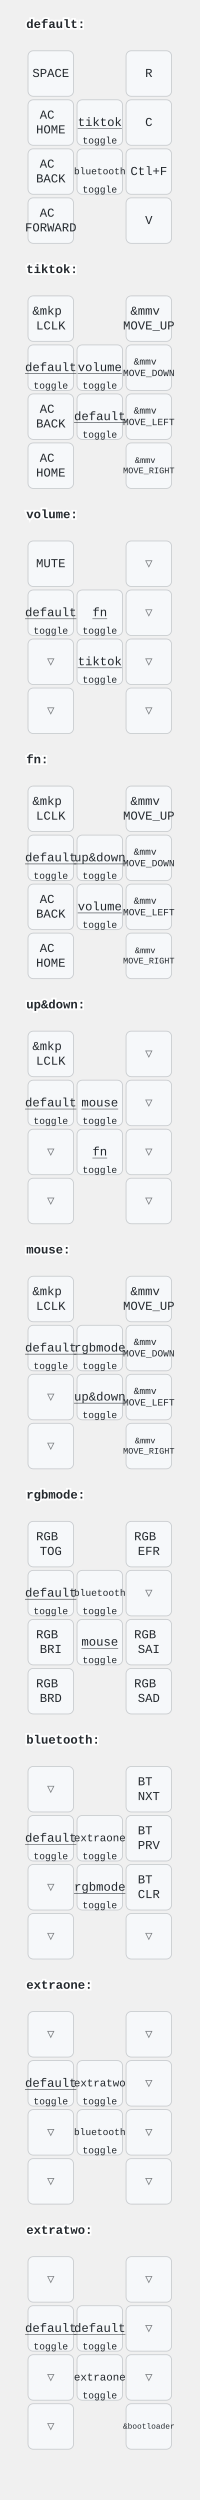
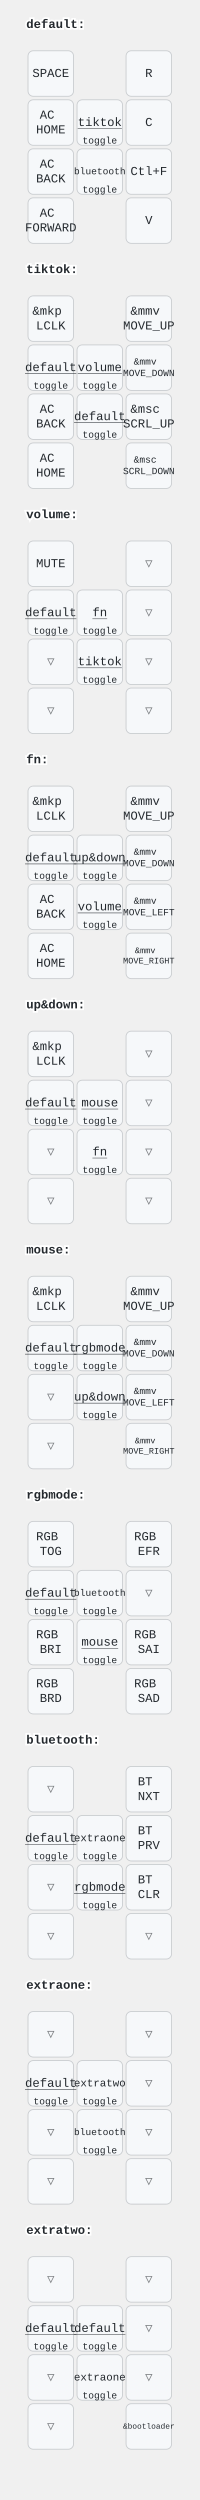
<svg xmlns="http://www.w3.org/2000/svg" width="228" height="2856" viewBox="0 0 228 2856" class="keymap">
  <style>/* inherit to force styles through use tags */
svg path {
    fill: inherit;
}

/* font and background color specifications */
svg.keymap {
    font-family: SFMono-Regular,Consolas,Liberation Mono,Menlo,monospace;
    font-size: 14px;
    font-kerning: normal;
    text-rendering: optimizeLegibility;
    fill: #24292e;
}

/* default key styling */
rect.key {
    fill: #f6f8fa;
}

rect.key, rect.combo {
    stroke: #c9cccf;
    stroke-width: 1;
}

/* default key side styling, only used is draw_key_sides is set */
rect.side {
    filter: brightness(90%);
}

/* color accent for combo boxes */
rect.combo, rect.combo-separate {
    fill: #cdf;
}

/* color accent for held keys */
rect.held, rect.combo.held {
    fill: #fdd;
}

/* color accent for ghost (optional) keys */
rect.ghost, rect.combo.ghost {
    stroke-dasharray: 4, 4;
    stroke-width: 2;
}

text {
    text-anchor: middle;
    dominant-baseline: middle;
}

/* styling for layer labels */
text.label {
    font-weight: bold;
    text-anchor: start;
    stroke: white;
    stroke-width: 4;
    paint-order: stroke;
}

/* styling for optional footer */
text.footer {
    text-anchor: end;
    dominant-baseline: auto;
    stroke: white;
    stroke-width: 4;
    paint-order: stroke;
}

/* styling for combo tap, and key non-tap label text */
text.combo, text.hold, text.shifted, text.left, text.right {
    font-size: 11px;
}

text.hold {
    text-anchor: middle;
    dominant-baseline: auto;
}

text.shifted {
    text-anchor: middle;
    dominant-baseline: hanging;
}

text.left {
    text-anchor: start;
}

text.right {
    text-anchor: end;
}

text.layer-activator {
    text-decoration: underline;
}

/* styling for hold/shifted label text in combo box */
text.combo.hold, text.combo.shifted, text.combo.left, text.combo.right {
    font-size: 8px;
}

/* lighter symbol for transparent keys */
text.trans {
    fill: #7b7e81;
}

/* styling for combo dendrons */
path.combo {
    stroke-width: 1;
    stroke: gray;
    fill: none;
}

/* Start Tabler Icons Cleanup */
/* cannot use height/width with glyphs */
.icon-tabler &gt; path {
    fill: inherit;
    stroke: inherit;
    stroke-width: 2;
}
/* hide tabler's default box */
.icon-tabler &gt; path[stroke="none"][fill="none"] {
    visibility: hidden;
}
/* End Tabler Icons Cleanup */
</style>
  <g transform="translate(30, 0)" class="layer-default">
    <text x="0" y="28" class="label" id="default">default:</text>
    <g transform="translate(0, 56)">
      <g transform="translate(28, 28)" class="key keypos-0">
        <rect rx="6" ry="6" x="-26" y="-26" width="52" height="52" class="key" />
        <text x="0" y="0" class="key tap">SPACE</text>
      </g>
      <g transform="translate(140, 28)" class="key keypos-1">
        <rect rx="6" ry="6" x="-26" y="-26" width="52" height="52" class="key" />
        <text x="0" y="0" class="key tap">R</text>
      </g>
      <g transform="translate(28, 84)" class="key keypos-2">
        <rect rx="6" ry="6" x="-26" y="-26" width="52" height="52" class="key" />
        <text x="0" y="0" class="key tap">
          <tspan x="0" dy="-0.6em">AC</tspan>
          <tspan x="0" dy="1.2em">HOME</tspan>
        </text>
      </g>
      <g transform="translate(84, 84)" class="key keypos-3">
        <rect rx="6" ry="6" x="-26" y="-26" width="52" height="52" class="key" />
        <a href="#tiktok">
          <text x="0" y="0" class="key tap layer-activator">tiktok</text>
        </a>
        <text x="0" y="24" class="key hold">toggle</text>
      </g>
      <g transform="translate(140, 84)" class="key keypos-4">
        <rect rx="6" ry="6" x="-26" y="-26" width="52" height="52" class="key" />
        <text x="0" y="0" class="key tap">C</text>
      </g>
      <g transform="translate(28, 140)" class="key keypos-5">
        <rect rx="6" ry="6" x="-26" y="-26" width="52" height="52" class="key" />
        <text x="0" y="0" class="key tap">
          <tspan x="0" dy="-0.6em">AC</tspan>
          <tspan x="0" dy="1.2em">BACK</tspan>
        </text>
      </g>
      <g transform="translate(84, 140)" class="key keypos-6">
        <rect rx="6" ry="6" x="-26" y="-26" width="52" height="52" class="key" />
        <a href="#bluetooth">
          <text x="0" y="0" class="key tap layer-activator">
            <tspan style="font-size: 78%">bluetooth</tspan>
          </text>
        </a>
        <text x="0" y="24" class="key hold">toggle</text>
      </g>
      <g transform="translate(140, 140)" class="key keypos-7">
        <rect rx="6" ry="6" x="-26" y="-26" width="52" height="52" class="key" />
        <text x="0" y="0" class="key tap">Ctl+F</text>
      </g>
      <g transform="translate(28, 196)" class="key keypos-8">
        <rect rx="6" ry="6" x="-26" y="-26" width="52" height="52" class="key" />
        <text x="0" y="0" class="key tap">
          <tspan x="0" dy="-0.6em">AC</tspan>
          <tspan x="0" dy="1.2em">FORWARD</tspan>
        </text>
      </g>
      <g transform="translate(140, 196)" class="key keypos-9">
        <rect rx="6" ry="6" x="-26" y="-26" width="52" height="52" class="key" />
        <text x="0" y="0" class="key tap">V</text>
      </g>
    </g>
  </g>
  <g transform="translate(30, 280)" class="layer-tiktok">
    <text x="0" y="28" class="label" id="tiktok">tiktok:</text>
    <g transform="translate(0, 56)">
      <g transform="translate(28, 28)" class="key keypos-0">
        <rect rx="6" ry="6" x="-26" y="-26" width="52" height="52" class="key" />
        <text x="0" y="0" class="key tap">
          <tspan x="0" dy="-0.6em">&amp;mkp</tspan>
          <tspan x="0" dy="1.2em">LCLK</tspan>
        </text>
      </g>
      <g transform="translate(140, 28)" class="key keypos-1">
        <rect rx="6" ry="6" x="-26" y="-26" width="52" height="52" class="key" />
        <text x="0" y="0" class="key tap">
          <tspan x="0" dy="-0.6em">&amp;mmv</tspan>
          <tspan x="0" dy="1.2em">MOVE_UP</tspan>
        </text>
      </g>
      <g transform="translate(28, 84)" class="key keypos-2">
        <rect rx="6" ry="6" x="-26" y="-26" width="52" height="52" class="key" />
        <a href="#default">
          <text x="0" y="0" class="key tap layer-activator">default</text>
        </a>
        <text x="0" y="24" class="key hold">toggle</text>
      </g>
      <g transform="translate(84, 84)" class="key keypos-3">
        <rect rx="6" ry="6" x="-26" y="-26" width="52" height="52" class="key" />
        <a href="#volume">
          <text x="0" y="0" class="key tap layer-activator">volume</text>
        </a>
        <text x="0" y="24" class="key hold">toggle</text>
      </g>
      <g transform="translate(140, 84)" class="key keypos-4">
        <rect rx="6" ry="6" x="-26" y="-26" width="52" height="52" class="key" />
        <text x="0" y="0" class="key tap">
          <tspan x="0" dy="-0.6em" style="font-size: 78%">&amp;mmv</tspan>
          <tspan x="0" dy="1.2em" style="font-size: 78%">MOVE_DOWN</tspan>
        </text>
      </g>
      <g transform="translate(28, 140)" class="key keypos-5">
        <rect rx="6" ry="6" x="-26" y="-26" width="52" height="52" class="key" />
        <text x="0" y="0" class="key tap">
          <tspan x="0" dy="-0.6em">AC</tspan>
          <tspan x="0" dy="1.2em">BACK</tspan>
        </text>
      </g>
      <g transform="translate(84, 140)" class="key keypos-6">
        <rect rx="6" ry="6" x="-26" y="-26" width="52" height="52" class="key" />
        <a href="#default">
          <text x="0" y="0" class="key tap layer-activator">default</text>
        </a>
        <text x="0" y="24" class="key hold">toggle</text>
      </g>
      <g transform="translate(140, 140)" class="key keypos-7">
        <rect rx="6" ry="6" x="-26" y="-26" width="52" height="52" class="key" />
        <text x="0" y="0" class="key tap">
-           <tspan x="0" dy="-0.6em" style="font-size: 78%">&amp;mmv</tspan>
-           <tspan x="0" dy="1.2em" style="font-size: 78%">MOVE_LEFT</tspan>
+           <tspan x="0" dy="-0.6em">&amp;msc</tspan>
+           <tspan x="0" dy="1.2em">SCRL_UP</tspan>
        </text>
      </g>
      <g transform="translate(28, 196)" class="key keypos-8">
        <rect rx="6" ry="6" x="-26" y="-26" width="52" height="52" class="key" />
        <text x="0" y="0" class="key tap">
          <tspan x="0" dy="-0.6em">AC</tspan>
          <tspan x="0" dy="1.2em">HOME</tspan>
        </text>
      </g>
      <g transform="translate(140, 196)" class="key keypos-9">
        <rect rx="6" ry="6" x="-26" y="-26" width="52" height="52" class="key" />
        <text x="0" y="0" class="key tap">
-           <tspan x="0" dy="-0.6em" style="font-size: 70%">&amp;mmv</tspan>
-           <tspan x="0" dy="1.2em" style="font-size: 70%">MOVE_RIGHT</tspan>
+           <tspan x="0" dy="-0.6em" style="font-size: 78%">&amp;msc</tspan>
+           <tspan x="0" dy="1.2em" style="font-size: 78%">SCRL_DOWN</tspan>
        </text>
      </g>
    </g>
  </g>
  <g transform="translate(30, 560)" class="layer-volume">
    <text x="0" y="28" class="label" id="volume">volume:</text>
    <g transform="translate(0, 56)">
      <g transform="translate(28, 28)" class="key keypos-0">
        <rect rx="6" ry="6" x="-26" y="-26" width="52" height="52" class="key" />
        <text x="0" y="0" class="key tap">MUTE</text>
      </g>
      <g transform="translate(140, 28)" class="key trans keypos-1">
        <rect rx="6" ry="6" x="-26" y="-26" width="52" height="52" class="key trans" />
        <text x="0" y="0" class="key trans tap">▽</text>
      </g>
      <g transform="translate(28, 84)" class="key keypos-2">
        <rect rx="6" ry="6" x="-26" y="-26" width="52" height="52" class="key" />
        <a href="#default">
          <text x="0" y="0" class="key tap layer-activator">default</text>
        </a>
        <text x="0" y="24" class="key hold">toggle</text>
      </g>
      <g transform="translate(84, 84)" class="key keypos-3">
        <rect rx="6" ry="6" x="-26" y="-26" width="52" height="52" class="key" />
        <a href="#fn">
          <text x="0" y="0" class="key tap layer-activator">fn</text>
        </a>
        <text x="0" y="24" class="key hold">toggle</text>
      </g>
      <g transform="translate(140, 84)" class="key trans keypos-4">
        <rect rx="6" ry="6" x="-26" y="-26" width="52" height="52" class="key trans" />
        <text x="0" y="0" class="key trans tap">▽</text>
      </g>
      <g transform="translate(28, 140)" class="key trans keypos-5">
        <rect rx="6" ry="6" x="-26" y="-26" width="52" height="52" class="key trans" />
        <text x="0" y="0" class="key trans tap">▽</text>
      </g>
      <g transform="translate(84, 140)" class="key keypos-6">
        <rect rx="6" ry="6" x="-26" y="-26" width="52" height="52" class="key" />
        <a href="#tiktok">
          <text x="0" y="0" class="key tap layer-activator">tiktok</text>
        </a>
        <text x="0" y="24" class="key hold">toggle</text>
      </g>
      <g transform="translate(140, 140)" class="key trans keypos-7">
        <rect rx="6" ry="6" x="-26" y="-26" width="52" height="52" class="key trans" />
        <text x="0" y="0" class="key trans tap">▽</text>
      </g>
      <g transform="translate(28, 196)" class="key trans keypos-8">
        <rect rx="6" ry="6" x="-26" y="-26" width="52" height="52" class="key trans" />
        <text x="0" y="0" class="key trans tap">▽</text>
      </g>
      <g transform="translate(140, 196)" class="key trans keypos-9">
        <rect rx="6" ry="6" x="-26" y="-26" width="52" height="52" class="key trans" />
        <text x="0" y="0" class="key trans tap">▽</text>
      </g>
    </g>
  </g>
  <g transform="translate(30, 840)" class="layer-fn">
    <text x="0" y="28" class="label" id="fn">fn:</text>
    <g transform="translate(0, 56)">
      <g transform="translate(28, 28)" class="key keypos-0">
        <rect rx="6" ry="6" x="-26" y="-26" width="52" height="52" class="key" />
        <text x="0" y="0" class="key tap">
          <tspan x="0" dy="-0.6em">&amp;mkp</tspan>
          <tspan x="0" dy="1.2em">LCLK</tspan>
        </text>
      </g>
      <g transform="translate(140, 28)" class="key keypos-1">
        <rect rx="6" ry="6" x="-26" y="-26" width="52" height="52" class="key" />
        <text x="0" y="0" class="key tap">
          <tspan x="0" dy="-0.6em">&amp;mmv</tspan>
          <tspan x="0" dy="1.2em">MOVE_UP</tspan>
        </text>
      </g>
      <g transform="translate(28, 84)" class="key keypos-2">
        <rect rx="6" ry="6" x="-26" y="-26" width="52" height="52" class="key" />
        <a href="#default">
          <text x="0" y="0" class="key tap layer-activator">default</text>
        </a>
        <text x="0" y="24" class="key hold">toggle</text>
      </g>
      <g transform="translate(84, 84)" class="key keypos-3">
        <rect rx="6" ry="6" x="-26" y="-26" width="52" height="52" class="key" />
        <a href="#updown">
          <text x="0" y="0" class="key tap layer-activator">up&amp;down</text>
        </a>
        <text x="0" y="24" class="key hold">toggle</text>
      </g>
      <g transform="translate(140, 84)" class="key keypos-4">
        <rect rx="6" ry="6" x="-26" y="-26" width="52" height="52" class="key" />
        <text x="0" y="0" class="key tap">
          <tspan x="0" dy="-0.6em" style="font-size: 78%">&amp;mmv</tspan>
          <tspan x="0" dy="1.2em" style="font-size: 78%">MOVE_DOWN</tspan>
        </text>
      </g>
      <g transform="translate(28, 140)" class="key keypos-5">
        <rect rx="6" ry="6" x="-26" y="-26" width="52" height="52" class="key" />
        <text x="0" y="0" class="key tap">
          <tspan x="0" dy="-0.6em">AC</tspan>
          <tspan x="0" dy="1.2em">BACK</tspan>
        </text>
      </g>
      <g transform="translate(84, 140)" class="key keypos-6">
        <rect rx="6" ry="6" x="-26" y="-26" width="52" height="52" class="key" />
        <a href="#volume">
          <text x="0" y="0" class="key tap layer-activator">volume</text>
        </a>
        <text x="0" y="24" class="key hold">toggle</text>
      </g>
      <g transform="translate(140, 140)" class="key keypos-7">
        <rect rx="6" ry="6" x="-26" y="-26" width="52" height="52" class="key" />
        <text x="0" y="0" class="key tap">
          <tspan x="0" dy="-0.6em" style="font-size: 78%">&amp;mmv</tspan>
          <tspan x="0" dy="1.2em" style="font-size: 78%">MOVE_LEFT</tspan>
        </text>
      </g>
      <g transform="translate(28, 196)" class="key keypos-8">
        <rect rx="6" ry="6" x="-26" y="-26" width="52" height="52" class="key" />
        <text x="0" y="0" class="key tap">
          <tspan x="0" dy="-0.6em">AC</tspan>
          <tspan x="0" dy="1.2em">HOME</tspan>
        </text>
      </g>
      <g transform="translate(140, 196)" class="key keypos-9">
        <rect rx="6" ry="6" x="-26" y="-26" width="52" height="52" class="key" />
        <text x="0" y="0" class="key tap">
          <tspan x="0" dy="-0.6em" style="font-size: 70%">&amp;mmv</tspan>
          <tspan x="0" dy="1.2em" style="font-size: 70%">MOVE_RIGHT</tspan>
        </text>
      </g>
    </g>
  </g>
  <g transform="translate(30, 1120)" class="layer-up&amp;down">
    <text x="0" y="28" class="label" id="updown">up&amp;down:</text>
    <g transform="translate(0, 56)">
      <g transform="translate(28, 28)" class="key keypos-0">
        <rect rx="6" ry="6" x="-26" y="-26" width="52" height="52" class="key" />
        <text x="0" y="0" class="key tap">
          <tspan x="0" dy="-0.6em">&amp;mkp</tspan>
          <tspan x="0" dy="1.2em">LCLK</tspan>
        </text>
      </g>
      <g transform="translate(140, 28)" class="key trans keypos-1">
        <rect rx="6" ry="6" x="-26" y="-26" width="52" height="52" class="key trans" />
        <text x="0" y="0" class="key trans tap">▽</text>
      </g>
      <g transform="translate(28, 84)" class="key keypos-2">
        <rect rx="6" ry="6" x="-26" y="-26" width="52" height="52" class="key" />
        <a href="#default">
          <text x="0" y="0" class="key tap layer-activator">default</text>
        </a>
        <text x="0" y="24" class="key hold">toggle</text>
      </g>
      <g transform="translate(84, 84)" class="key keypos-3">
        <rect rx="6" ry="6" x="-26" y="-26" width="52" height="52" class="key" />
        <a href="#mouse">
          <text x="0" y="0" class="key tap layer-activator">mouse</text>
        </a>
        <text x="0" y="24" class="key hold">toggle</text>
      </g>
      <g transform="translate(140, 84)" class="key trans keypos-4">
        <rect rx="6" ry="6" x="-26" y="-26" width="52" height="52" class="key trans" />
        <text x="0" y="0" class="key trans tap">▽</text>
      </g>
      <g transform="translate(28, 140)" class="key trans keypos-5">
        <rect rx="6" ry="6" x="-26" y="-26" width="52" height="52" class="key trans" />
        <text x="0" y="0" class="key trans tap">▽</text>
      </g>
      <g transform="translate(84, 140)" class="key keypos-6">
        <rect rx="6" ry="6" x="-26" y="-26" width="52" height="52" class="key" />
        <a href="#fn">
          <text x="0" y="0" class="key tap layer-activator">fn</text>
        </a>
        <text x="0" y="24" class="key hold">toggle</text>
      </g>
      <g transform="translate(140, 140)" class="key trans keypos-7">
        <rect rx="6" ry="6" x="-26" y="-26" width="52" height="52" class="key trans" />
        <text x="0" y="0" class="key trans tap">▽</text>
      </g>
      <g transform="translate(28, 196)" class="key trans keypos-8">
        <rect rx="6" ry="6" x="-26" y="-26" width="52" height="52" class="key trans" />
        <text x="0" y="0" class="key trans tap">▽</text>
      </g>
      <g transform="translate(140, 196)" class="key trans keypos-9">
        <rect rx="6" ry="6" x="-26" y="-26" width="52" height="52" class="key trans" />
        <text x="0" y="0" class="key trans tap">▽</text>
      </g>
    </g>
  </g>
  <g transform="translate(30, 1400)" class="layer-mouse">
    <text x="0" y="28" class="label" id="mouse">mouse:</text>
    <g transform="translate(0, 56)">
      <g transform="translate(28, 28)" class="key keypos-0">
        <rect rx="6" ry="6" x="-26" y="-26" width="52" height="52" class="key" />
        <text x="0" y="0" class="key tap">
          <tspan x="0" dy="-0.6em">&amp;mkp</tspan>
          <tspan x="0" dy="1.2em">LCLK</tspan>
        </text>
      </g>
      <g transform="translate(140, 28)" class="key keypos-1">
        <rect rx="6" ry="6" x="-26" y="-26" width="52" height="52" class="key" />
        <text x="0" y="0" class="key tap">
          <tspan x="0" dy="-0.6em">&amp;mmv</tspan>
          <tspan x="0" dy="1.2em">MOVE_UP</tspan>
        </text>
      </g>
      <g transform="translate(28, 84)" class="key keypos-2">
        <rect rx="6" ry="6" x="-26" y="-26" width="52" height="52" class="key" />
        <a href="#default">
          <text x="0" y="0" class="key tap layer-activator">default</text>
        </a>
        <text x="0" y="24" class="key hold">toggle</text>
      </g>
      <g transform="translate(84, 84)" class="key keypos-3">
        <rect rx="6" ry="6" x="-26" y="-26" width="52" height="52" class="key" />
        <a href="#rgbmode">
          <text x="0" y="0" class="key tap layer-activator">rgbmode</text>
        </a>
        <text x="0" y="24" class="key hold">toggle</text>
      </g>
      <g transform="translate(140, 84)" class="key keypos-4">
        <rect rx="6" ry="6" x="-26" y="-26" width="52" height="52" class="key" />
        <text x="0" y="0" class="key tap">
          <tspan x="0" dy="-0.6em" style="font-size: 78%">&amp;mmv</tspan>
          <tspan x="0" dy="1.2em" style="font-size: 78%">MOVE_DOWN</tspan>
        </text>
      </g>
      <g transform="translate(28, 140)" class="key trans keypos-5">
        <rect rx="6" ry="6" x="-26" y="-26" width="52" height="52" class="key trans" />
        <text x="0" y="0" class="key trans tap">▽</text>
      </g>
      <g transform="translate(84, 140)" class="key keypos-6">
        <rect rx="6" ry="6" x="-26" y="-26" width="52" height="52" class="key" />
        <a href="#updown">
          <text x="0" y="0" class="key tap layer-activator">up&amp;down</text>
        </a>
        <text x="0" y="24" class="key hold">toggle</text>
      </g>
      <g transform="translate(140, 140)" class="key keypos-7">
        <rect rx="6" ry="6" x="-26" y="-26" width="52" height="52" class="key" />
        <text x="0" y="0" class="key tap">
          <tspan x="0" dy="-0.6em" style="font-size: 78%">&amp;mmv</tspan>
          <tspan x="0" dy="1.2em" style="font-size: 78%">MOVE_LEFT</tspan>
        </text>
      </g>
      <g transform="translate(28, 196)" class="key trans keypos-8">
        <rect rx="6" ry="6" x="-26" y="-26" width="52" height="52" class="key trans" />
        <text x="0" y="0" class="key trans tap">▽</text>
      </g>
      <g transform="translate(140, 196)" class="key keypos-9">
        <rect rx="6" ry="6" x="-26" y="-26" width="52" height="52" class="key" />
        <text x="0" y="0" class="key tap">
          <tspan x="0" dy="-0.6em" style="font-size: 70%">&amp;mmv</tspan>
          <tspan x="0" dy="1.2em" style="font-size: 70%">MOVE_RIGHT</tspan>
        </text>
      </g>
    </g>
  </g>
  <g transform="translate(30, 1680)" class="layer-rgbmode">
    <text x="0" y="28" class="label" id="rgbmode">rgbmode:</text>
    <g transform="translate(0, 56)">
      <g transform="translate(28, 28)" class="key keypos-0">
        <rect rx="6" ry="6" x="-26" y="-26" width="52" height="52" class="key" />
        <text x="0" y="0" class="key tap">
          <tspan x="0" dy="-0.6em">RGB</tspan>
          <tspan x="0" dy="1.2em">TOG</tspan>
        </text>
      </g>
      <g transform="translate(140, 28)" class="key keypos-1">
        <rect rx="6" ry="6" x="-26" y="-26" width="52" height="52" class="key" />
        <text x="0" y="0" class="key tap">
          <tspan x="0" dy="-0.6em">RGB</tspan>
          <tspan x="0" dy="1.2em">EFR</tspan>
        </text>
      </g>
      <g transform="translate(28, 84)" class="key keypos-2">
        <rect rx="6" ry="6" x="-26" y="-26" width="52" height="52" class="key" />
        <a href="#default">
          <text x="0" y="0" class="key tap layer-activator">default</text>
        </a>
        <text x="0" y="24" class="key hold">toggle</text>
      </g>
      <g transform="translate(84, 84)" class="key keypos-3">
        <rect rx="6" ry="6" x="-26" y="-26" width="52" height="52" class="key" />
        <a href="#bluetooth">
          <text x="0" y="0" class="key tap layer-activator">
            <tspan style="font-size: 78%">bluetooth</tspan>
          </text>
        </a>
        <text x="0" y="24" class="key hold">toggle</text>
      </g>
      <g transform="translate(140, 84)" class="key trans keypos-4">
        <rect rx="6" ry="6" x="-26" y="-26" width="52" height="52" class="key trans" />
        <text x="0" y="0" class="key trans tap">▽</text>
      </g>
      <g transform="translate(28, 140)" class="key keypos-5">
        <rect rx="6" ry="6" x="-26" y="-26" width="52" height="52" class="key" />
        <text x="0" y="0" class="key tap">
          <tspan x="0" dy="-0.6em">RGB</tspan>
          <tspan x="0" dy="1.2em">BRI</tspan>
        </text>
      </g>
      <g transform="translate(84, 140)" class="key keypos-6">
        <rect rx="6" ry="6" x="-26" y="-26" width="52" height="52" class="key" />
        <a href="#mouse">
          <text x="0" y="0" class="key tap layer-activator">mouse</text>
        </a>
        <text x="0" y="24" class="key hold">toggle</text>
      </g>
      <g transform="translate(140, 140)" class="key keypos-7">
        <rect rx="6" ry="6" x="-26" y="-26" width="52" height="52" class="key" />
        <text x="0" y="0" class="key tap">
          <tspan x="0" dy="-0.6em">RGB</tspan>
          <tspan x="0" dy="1.2em">SAI</tspan>
        </text>
      </g>
      <g transform="translate(28, 196)" class="key keypos-8">
        <rect rx="6" ry="6" x="-26" y="-26" width="52" height="52" class="key" />
        <text x="0" y="0" class="key tap">
          <tspan x="0" dy="-0.6em">RGB</tspan>
          <tspan x="0" dy="1.2em">BRD</tspan>
        </text>
      </g>
      <g transform="translate(140, 196)" class="key keypos-9">
        <rect rx="6" ry="6" x="-26" y="-26" width="52" height="52" class="key" />
        <text x="0" y="0" class="key tap">
          <tspan x="0" dy="-0.6em">RGB</tspan>
          <tspan x="0" dy="1.2em">SAD</tspan>
        </text>
      </g>
    </g>
  </g>
  <g transform="translate(30, 1960)" class="layer-bluetooth">
    <text x="0" y="28" class="label" id="bluetooth">bluetooth:</text>
    <g transform="translate(0, 56)">
      <g transform="translate(28, 28)" class="key trans keypos-0">
        <rect rx="6" ry="6" x="-26" y="-26" width="52" height="52" class="key trans" />
        <text x="0" y="0" class="key trans tap">▽</text>
      </g>
      <g transform="translate(140, 28)" class="key keypos-1">
        <rect rx="6" ry="6" x="-26" y="-26" width="52" height="52" class="key" />
        <text x="0" y="0" class="key tap">
          <tspan x="0" dy="-0.6em">BT</tspan>
          <tspan x="0" dy="1.2em">NXT</tspan>
        </text>
      </g>
      <g transform="translate(28, 84)" class="key keypos-2">
        <rect rx="6" ry="6" x="-26" y="-26" width="52" height="52" class="key" />
        <a href="#default">
          <text x="0" y="0" class="key tap layer-activator">default</text>
        </a>
        <text x="0" y="24" class="key hold">toggle</text>
      </g>
      <g transform="translate(84, 84)" class="key keypos-3">
        <rect rx="6" ry="6" x="-26" y="-26" width="52" height="52" class="key" />
        <a href="#extraone">
          <text x="0" y="0" class="key tap layer-activator">
            <tspan style="font-size: 88%">extraone</tspan>
          </text>
        </a>
        <text x="0" y="24" class="key hold">toggle</text>
      </g>
      <g transform="translate(140, 84)" class="key keypos-4">
        <rect rx="6" ry="6" x="-26" y="-26" width="52" height="52" class="key" />
        <text x="0" y="0" class="key tap">
          <tspan x="0" dy="-0.6em">BT</tspan>
          <tspan x="0" dy="1.2em">PRV</tspan>
        </text>
      </g>
      <g transform="translate(28, 140)" class="key trans keypos-5">
        <rect rx="6" ry="6" x="-26" y="-26" width="52" height="52" class="key trans" />
        <text x="0" y="0" class="key trans tap">▽</text>
      </g>
      <g transform="translate(84, 140)" class="key keypos-6">
        <rect rx="6" ry="6" x="-26" y="-26" width="52" height="52" class="key" />
        <a href="#rgbmode">
          <text x="0" y="0" class="key tap layer-activator">rgbmode</text>
        </a>
        <text x="0" y="24" class="key hold">toggle</text>
      </g>
      <g transform="translate(140, 140)" class="key keypos-7">
        <rect rx="6" ry="6" x="-26" y="-26" width="52" height="52" class="key" />
        <text x="0" y="0" class="key tap">
          <tspan x="0" dy="-0.6em">BT</tspan>
          <tspan x="0" dy="1.2em">CLR</tspan>
        </text>
      </g>
      <g transform="translate(28, 196)" class="key trans keypos-8">
        <rect rx="6" ry="6" x="-26" y="-26" width="52" height="52" class="key trans" />
        <text x="0" y="0" class="key trans tap">▽</text>
      </g>
      <g transform="translate(140, 196)" class="key trans keypos-9">
        <rect rx="6" ry="6" x="-26" y="-26" width="52" height="52" class="key trans" />
        <text x="0" y="0" class="key trans tap">▽</text>
      </g>
    </g>
  </g>
  <g transform="translate(30, 2240)" class="layer-extraone">
    <text x="0" y="28" class="label" id="extraone">extraone:</text>
    <g transform="translate(0, 56)">
      <g transform="translate(28, 28)" class="key trans keypos-0">
        <rect rx="6" ry="6" x="-26" y="-26" width="52" height="52" class="key trans" />
        <text x="0" y="0" class="key trans tap">▽</text>
      </g>
      <g transform="translate(140, 28)" class="key trans keypos-1">
        <rect rx="6" ry="6" x="-26" y="-26" width="52" height="52" class="key trans" />
        <text x="0" y="0" class="key trans tap">▽</text>
      </g>
      <g transform="translate(28, 84)" class="key keypos-2">
        <rect rx="6" ry="6" x="-26" y="-26" width="52" height="52" class="key" />
        <a href="#default">
          <text x="0" y="0" class="key tap layer-activator">default</text>
        </a>
        <text x="0" y="24" class="key hold">toggle</text>
      </g>
      <g transform="translate(84, 84)" class="key keypos-3">
        <rect rx="6" ry="6" x="-26" y="-26" width="52" height="52" class="key" />
        <a href="#extratwo">
          <text x="0" y="0" class="key tap layer-activator">
            <tspan style="font-size: 88%">extratwo</tspan>
          </text>
        </a>
        <text x="0" y="24" class="key hold">toggle</text>
      </g>
      <g transform="translate(140, 84)" class="key trans keypos-4">
        <rect rx="6" ry="6" x="-26" y="-26" width="52" height="52" class="key trans" />
        <text x="0" y="0" class="key trans tap">▽</text>
      </g>
      <g transform="translate(28, 140)" class="key trans keypos-5">
        <rect rx="6" ry="6" x="-26" y="-26" width="52" height="52" class="key trans" />
        <text x="0" y="0" class="key trans tap">▽</text>
      </g>
      <g transform="translate(84, 140)" class="key keypos-6">
        <rect rx="6" ry="6" x="-26" y="-26" width="52" height="52" class="key" />
        <a href="#bluetooth">
          <text x="0" y="0" class="key tap layer-activator">
            <tspan style="font-size: 78%">bluetooth</tspan>
          </text>
        </a>
        <text x="0" y="24" class="key hold">toggle</text>
      </g>
      <g transform="translate(140, 140)" class="key trans keypos-7">
        <rect rx="6" ry="6" x="-26" y="-26" width="52" height="52" class="key trans" />
        <text x="0" y="0" class="key trans tap">▽</text>
      </g>
      <g transform="translate(28, 196)" class="key trans keypos-8">
        <rect rx="6" ry="6" x="-26" y="-26" width="52" height="52" class="key trans" />
        <text x="0" y="0" class="key trans tap">▽</text>
      </g>
      <g transform="translate(140, 196)" class="key trans keypos-9">
        <rect rx="6" ry="6" x="-26" y="-26" width="52" height="52" class="key trans" />
        <text x="0" y="0" class="key trans tap">▽</text>
      </g>
    </g>
  </g>
  <g transform="translate(30, 2520)" class="layer-extratwo">
    <text x="0" y="28" class="label" id="extratwo">extratwo:</text>
    <g transform="translate(0, 56)">
      <g transform="translate(28, 28)" class="key trans keypos-0">
        <rect rx="6" ry="6" x="-26" y="-26" width="52" height="52" class="key trans" />
        <text x="0" y="0" class="key trans tap">▽</text>
      </g>
      <g transform="translate(140, 28)" class="key trans keypos-1">
        <rect rx="6" ry="6" x="-26" y="-26" width="52" height="52" class="key trans" />
        <text x="0" y="0" class="key trans tap">▽</text>
      </g>
      <g transform="translate(28, 84)" class="key keypos-2">
        <rect rx="6" ry="6" x="-26" y="-26" width="52" height="52" class="key" />
        <a href="#default">
          <text x="0" y="0" class="key tap layer-activator">default</text>
        </a>
        <text x="0" y="24" class="key hold">toggle</text>
      </g>
      <g transform="translate(84, 84)" class="key keypos-3">
        <rect rx="6" ry="6" x="-26" y="-26" width="52" height="52" class="key" />
        <a href="#default">
          <text x="0" y="0" class="key tap layer-activator">default</text>
        </a>
        <text x="0" y="24" class="key hold">toggle</text>
      </g>
      <g transform="translate(140, 84)" class="key trans keypos-4">
        <rect rx="6" ry="6" x="-26" y="-26" width="52" height="52" class="key trans" />
        <text x="0" y="0" class="key trans tap">▽</text>
      </g>
      <g transform="translate(28, 140)" class="key trans keypos-5">
        <rect rx="6" ry="6" x="-26" y="-26" width="52" height="52" class="key trans" />
        <text x="0" y="0" class="key trans tap">▽</text>
      </g>
      <g transform="translate(84, 140)" class="key keypos-6">
        <rect rx="6" ry="6" x="-26" y="-26" width="52" height="52" class="key" />
        <a href="#extraone">
          <text x="0" y="0" class="key tap layer-activator">
            <tspan style="font-size: 88%">extraone</tspan>
          </text>
        </a>
        <text x="0" y="24" class="key hold">toggle</text>
      </g>
      <g transform="translate(140, 140)" class="key trans keypos-7">
        <rect rx="6" ry="6" x="-26" y="-26" width="52" height="52" class="key trans" />
        <text x="0" y="0" class="key trans tap">▽</text>
      </g>
      <g transform="translate(28, 196)" class="key trans keypos-8">
        <rect rx="6" ry="6" x="-26" y="-26" width="52" height="52" class="key trans" />
        <text x="0" y="0" class="key trans tap">▽</text>
      </g>
      <g transform="translate(140, 196)" class="key keypos-9">
        <rect rx="6" ry="6" x="-26" y="-26" width="52" height="52" class="key" />
        <text x="0" y="0" class="key tap">
          <tspan style="font-size: 64%">&amp;bootloader</tspan>
        </text>
      </g>
    </g>
  </g>
</svg>
